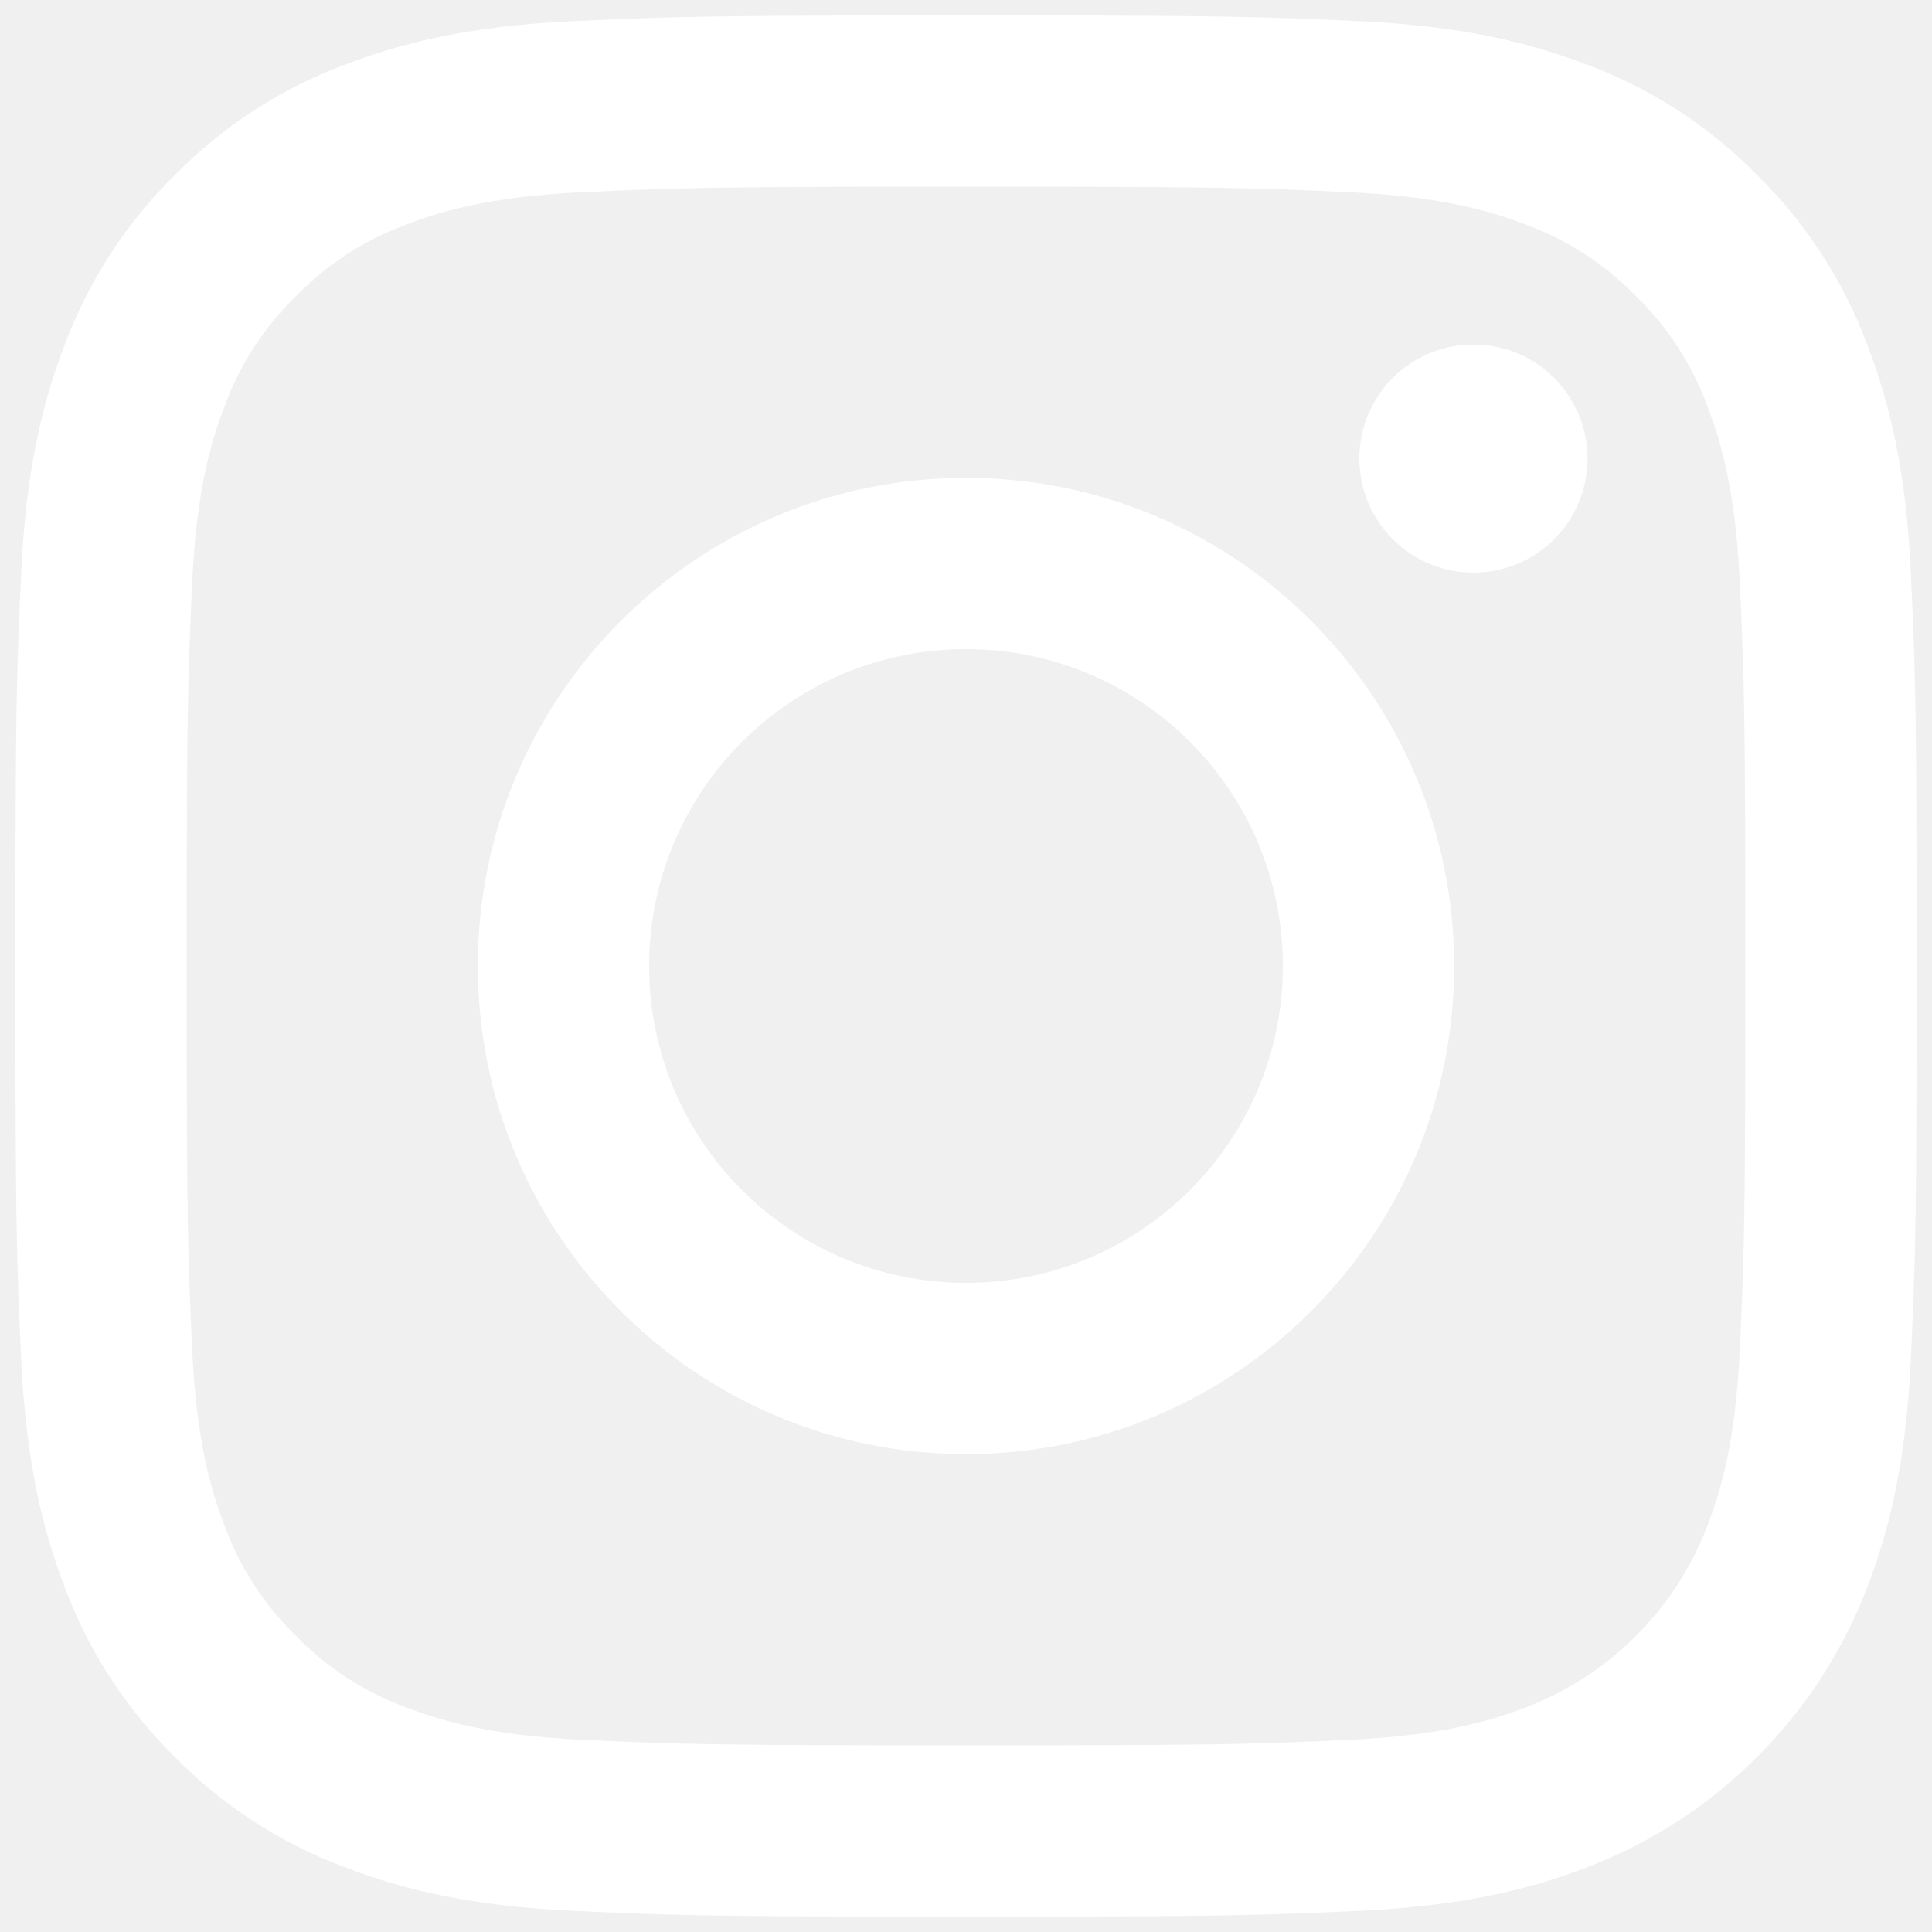
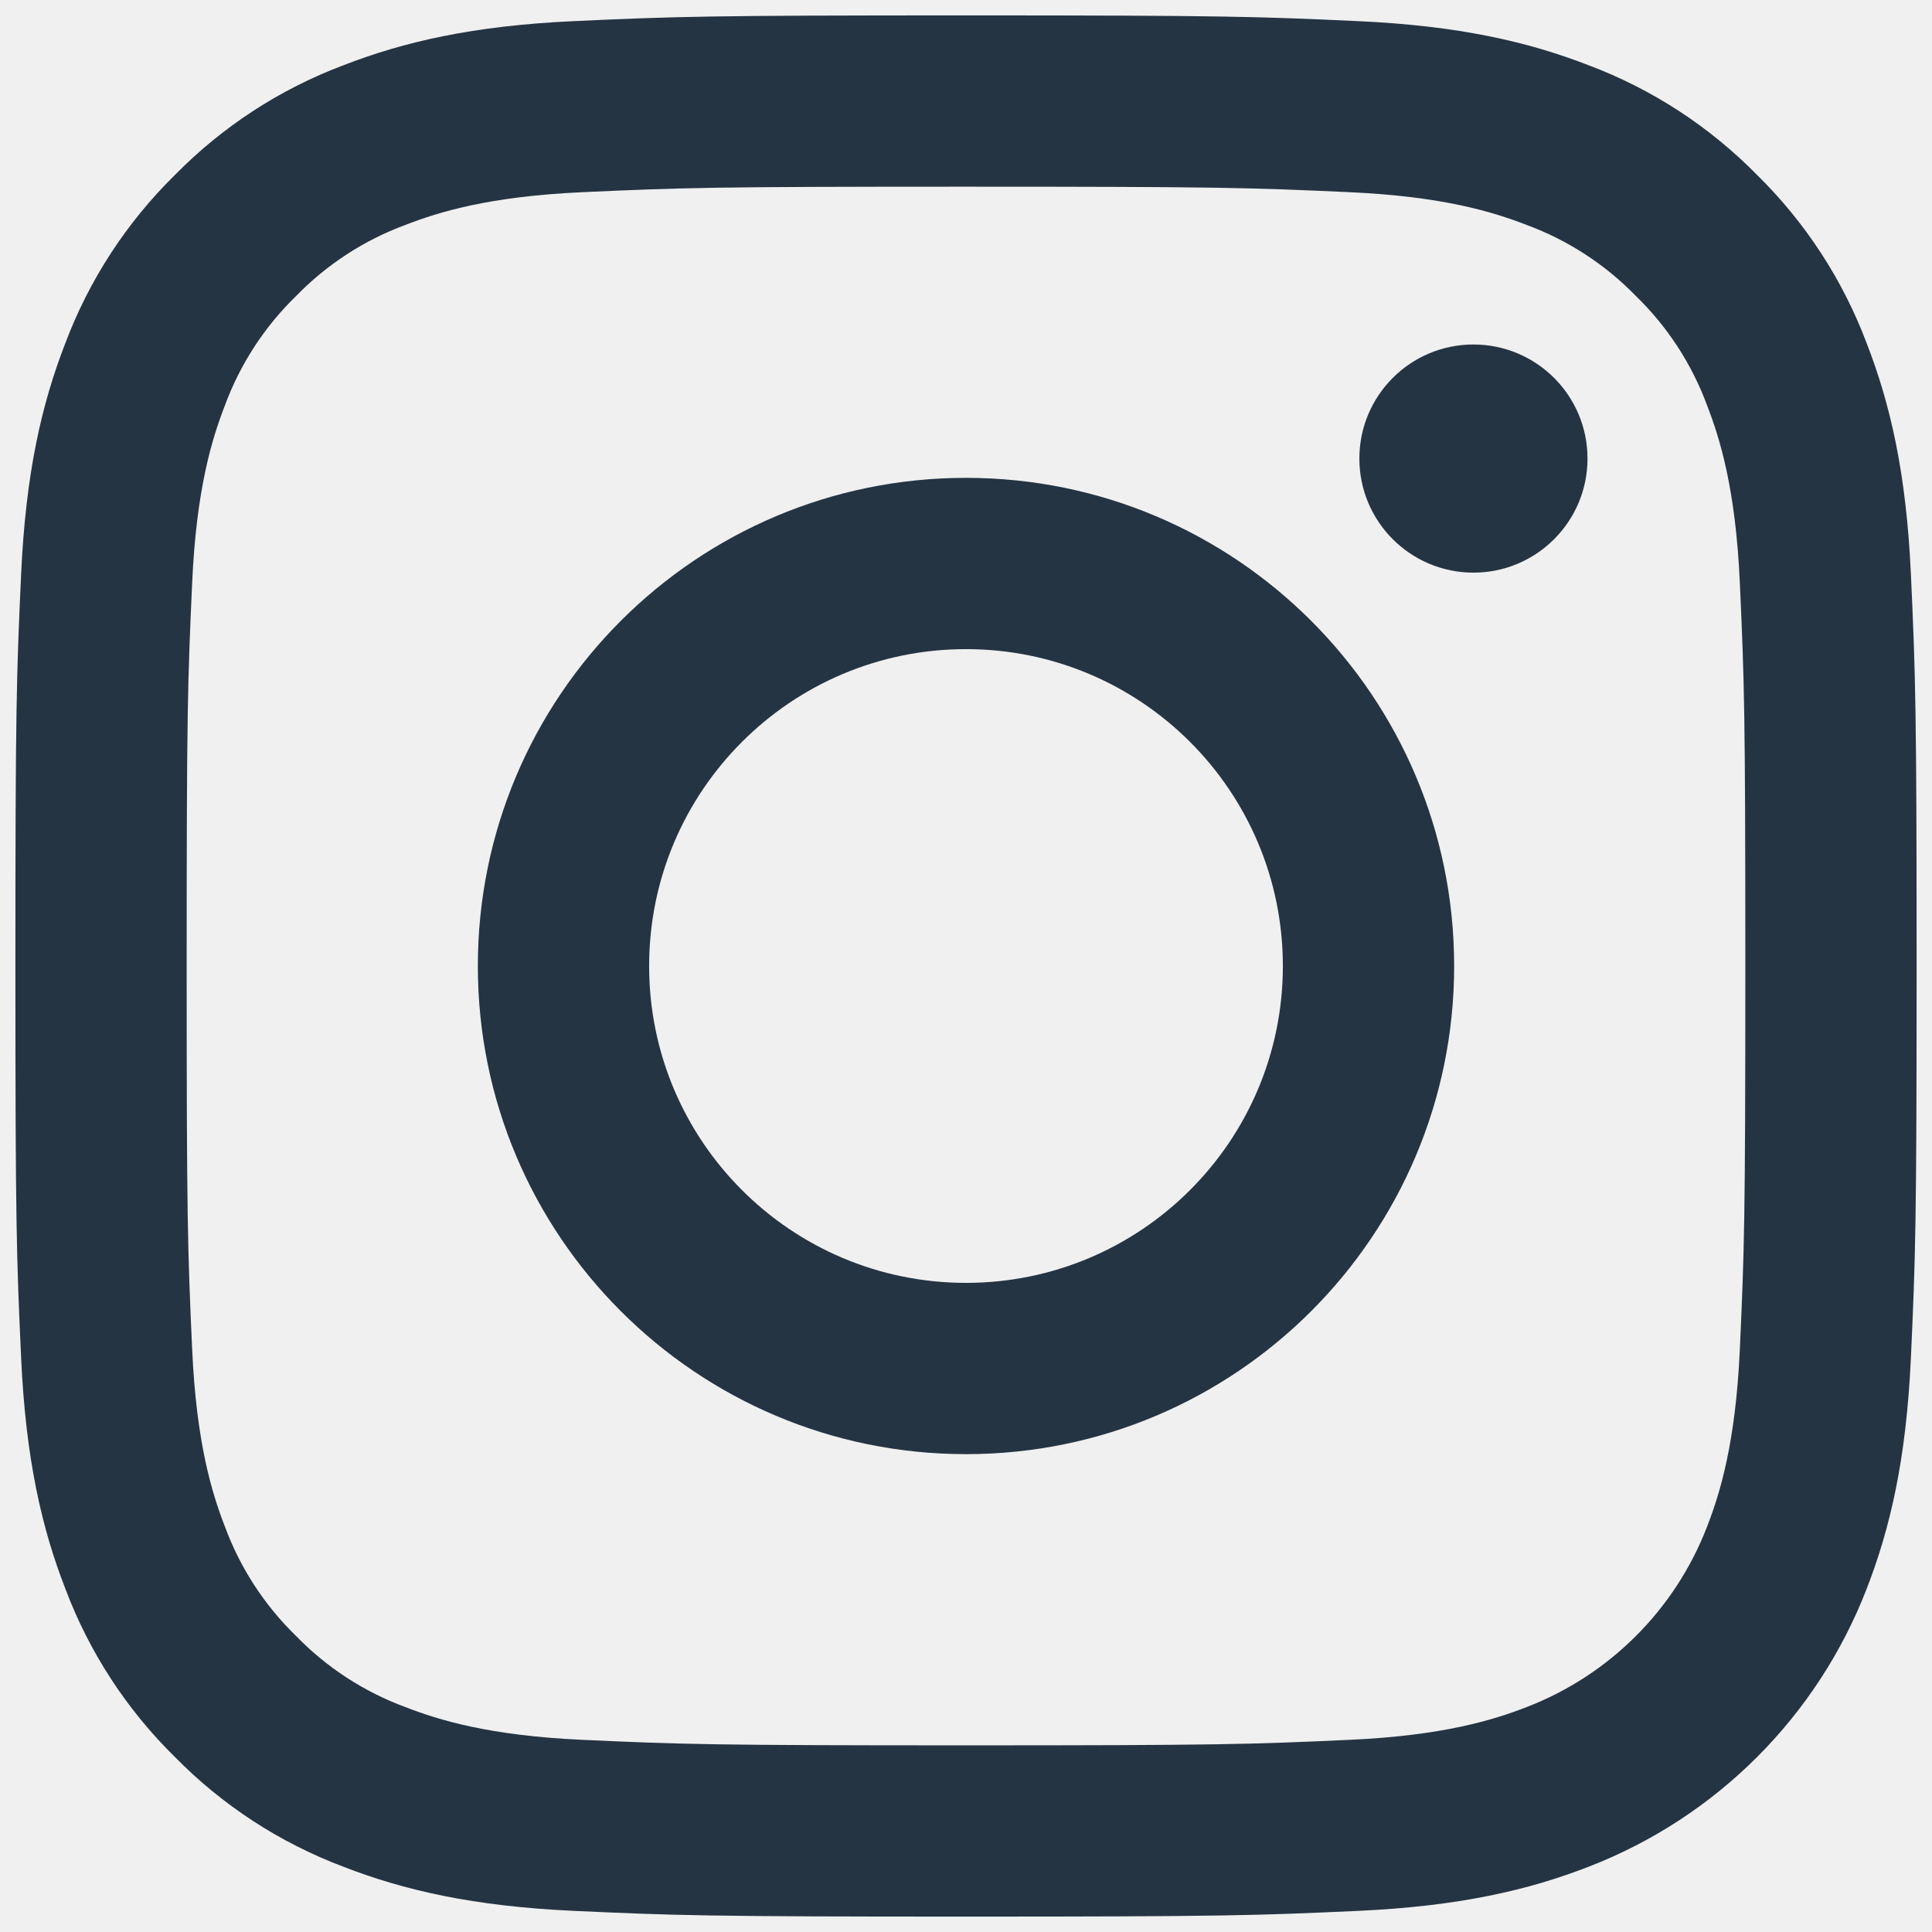
<svg xmlns="http://www.w3.org/2000/svg" viewBox="0 0 512 512" height="18px" width="18px">
-   <path fill="white" d="M256,49.471c67.266,0,75.233.257,101.8,1.469,24.562,1.121,37.9,5.224,46.778,8.674a78.052,78.052,0,0,1,28.966,18.845,78.052,78.052,0,0,1,18.845,28.966c3.45,8.877,7.554,22.216,8.674,46.778,1.212,26.565,1.469,34.532,1.469,101.8s-0.257,75.233-1.469,101.8c-1.121,24.562-5.225,37.9-8.674,46.778a83.427,83.427,0,0,1-47.811,47.811c-8.877,3.45-22.216,7.554-46.778,8.674-26.56,1.212-34.527,1.469-101.8,1.469s-75.237-.257-101.8-1.469c-24.562-1.121-37.9-5.225-46.778-8.674a78.051,78.051,0,0,1-28.966-18.845,78.053,78.053,0,0,1-18.845-28.966c-3.45-8.877-7.554-22.216-8.674-46.778-1.212-26.564-1.469-34.532-1.469-101.8s0.257-75.233,1.469-101.8c1.121-24.562,5.224-37.9,8.674-46.778A78.052,78.052,0,0,1,78.458,78.458a78.053,78.053,0,0,1,28.966-18.845c8.877-3.45,22.216-7.554,46.778-8.674,26.565-1.212,34.532-1.469,101.8-1.469m0-45.391c-68.418,0-77,.29-103.866,1.516-26.815,1.224-45.127,5.482-61.151,11.71a123.488,123.488,0,0,0-44.62,29.057A123.488,123.488,0,0,0,17.3,90.982C11.077,107.007,6.819,125.319,5.6,152.134,4.369,179,4.079,187.582,4.079,256S4.369,333,5.6,359.866c1.224,26.815,5.482,45.127,11.71,61.151a123.489,123.489,0,0,0,29.057,44.62,123.486,123.486,0,0,0,44.62,29.057c16.025,6.228,34.337,10.486,61.151,11.71,26.87,1.226,35.449,1.516,103.866,1.516s77-.29,103.866-1.516c26.815-1.224,45.127-5.482,61.151-11.71a128.817,128.817,0,0,0,73.677-73.677c6.228-16.025,10.486-34.337,11.71-61.151,1.226-26.87,1.516-35.449,1.516-103.866s-0.29-77-1.516-103.866c-1.224-26.815-5.482-45.127-11.71-61.151a123.486,123.486,0,0,0-29.057-44.62A123.487,123.487,0,0,0,421.018,17.3C404.993,11.077,386.681,6.819,359.866,5.6,333,4.369,324.418,4.079,256,4.079h0Z" />
-   <path fill="white" d="M256,126.635A129.365,129.365,0,1,0,385.365,256,129.365,129.365,0,0,0,256,126.635Zm0,213.338A83.973,83.973,0,1,1,339.974,256,83.974,83.974,0,0,1,256,339.973Z" />
-   <circle fill="white" cx="390.476" cy="121.524" r="30.23" />
+   <path fill="#253443" d="M256,49.471c67.266,0,75.233.257,101.8,1.469,24.562,1.121,37.9,5.224,46.778,8.674a78.052,78.052,0,0,1,28.966,18.845,78.052,78.052,0,0,1,18.845,28.966c3.45,8.877,7.554,22.216,8.674,46.778,1.212,26.565,1.469,34.532,1.469,101.8s-0.257,75.233-1.469,101.8c-1.121,24.562-5.225,37.9-8.674,46.778a83.427,83.427,0,0,1-47.811,47.811c-8.877,3.45-22.216,7.554-46.778,8.674-26.56,1.212-34.527,1.469-101.8,1.469s-75.237-.257-101.8-1.469c-24.562-1.121-37.9-5.225-46.778-8.674a78.051,78.051,0,0,1-28.966-18.845,78.053,78.053,0,0,1-18.845-28.966c-3.45-8.877-7.554-22.216-8.674-46.778-1.212-26.564-1.469-34.532-1.469-101.8s0.257-75.233,1.469-101.8c1.121-24.562,5.224-37.9,8.674-46.778A78.052,78.052,0,0,1,78.458,78.458a78.053,78.053,0,0,1,28.966-18.845c8.877-3.45,22.216-7.554,46.778-8.674,26.565-1.212,34.532-1.469,101.8-1.469m0-45.391c-68.418,0-77,.29-103.866,1.516-26.815,1.224-45.127,5.482-61.151,11.71a123.488,123.488,0,0,0-44.62,29.057A123.488,123.488,0,0,0,17.3,90.982C11.077,107.007,6.819,125.319,5.6,152.134,4.369,179,4.079,187.582,4.079,256S4.369,333,5.6,359.866c1.224,26.815,5.482,45.127,11.71,61.151a123.489,123.489,0,0,0,29.057,44.62,123.486,123.486,0,0,0,44.62,29.057c16.025,6.228,34.337,10.486,61.151,11.71,26.87,1.226,35.449,1.516,103.866,1.516s77-.29,103.866-1.516c26.815-1.224,45.127-5.482,61.151-11.71a128.817,128.817,0,0,0,73.677-73.677c6.228-16.025,10.486-34.337,11.71-61.151,1.226-26.87,1.516-35.449,1.516-103.866s-0.29-77-1.516-103.866c-1.224-26.815-5.482-45.127-11.71-61.151a123.486,123.486,0,0,0-29.057-44.62A123.487,123.487,0,0,0,421.018,17.3C404.993,11.077,386.681,6.819,359.866,5.6,333,4.369,324.418,4.079,256,4.079h0Z" />
+   <path fill="#253443" d="M256,126.635A129.365,129.365,0,1,0,385.365,256,129.365,129.365,0,0,0,256,126.635Zm0,213.338A83.973,83.973,0,1,1,339.974,256,83.974,83.974,0,0,1,256,339.973Z" />
+   <circle fill="#253443" cx="390.476" cy="121.524" r="30.23" />
</svg>
